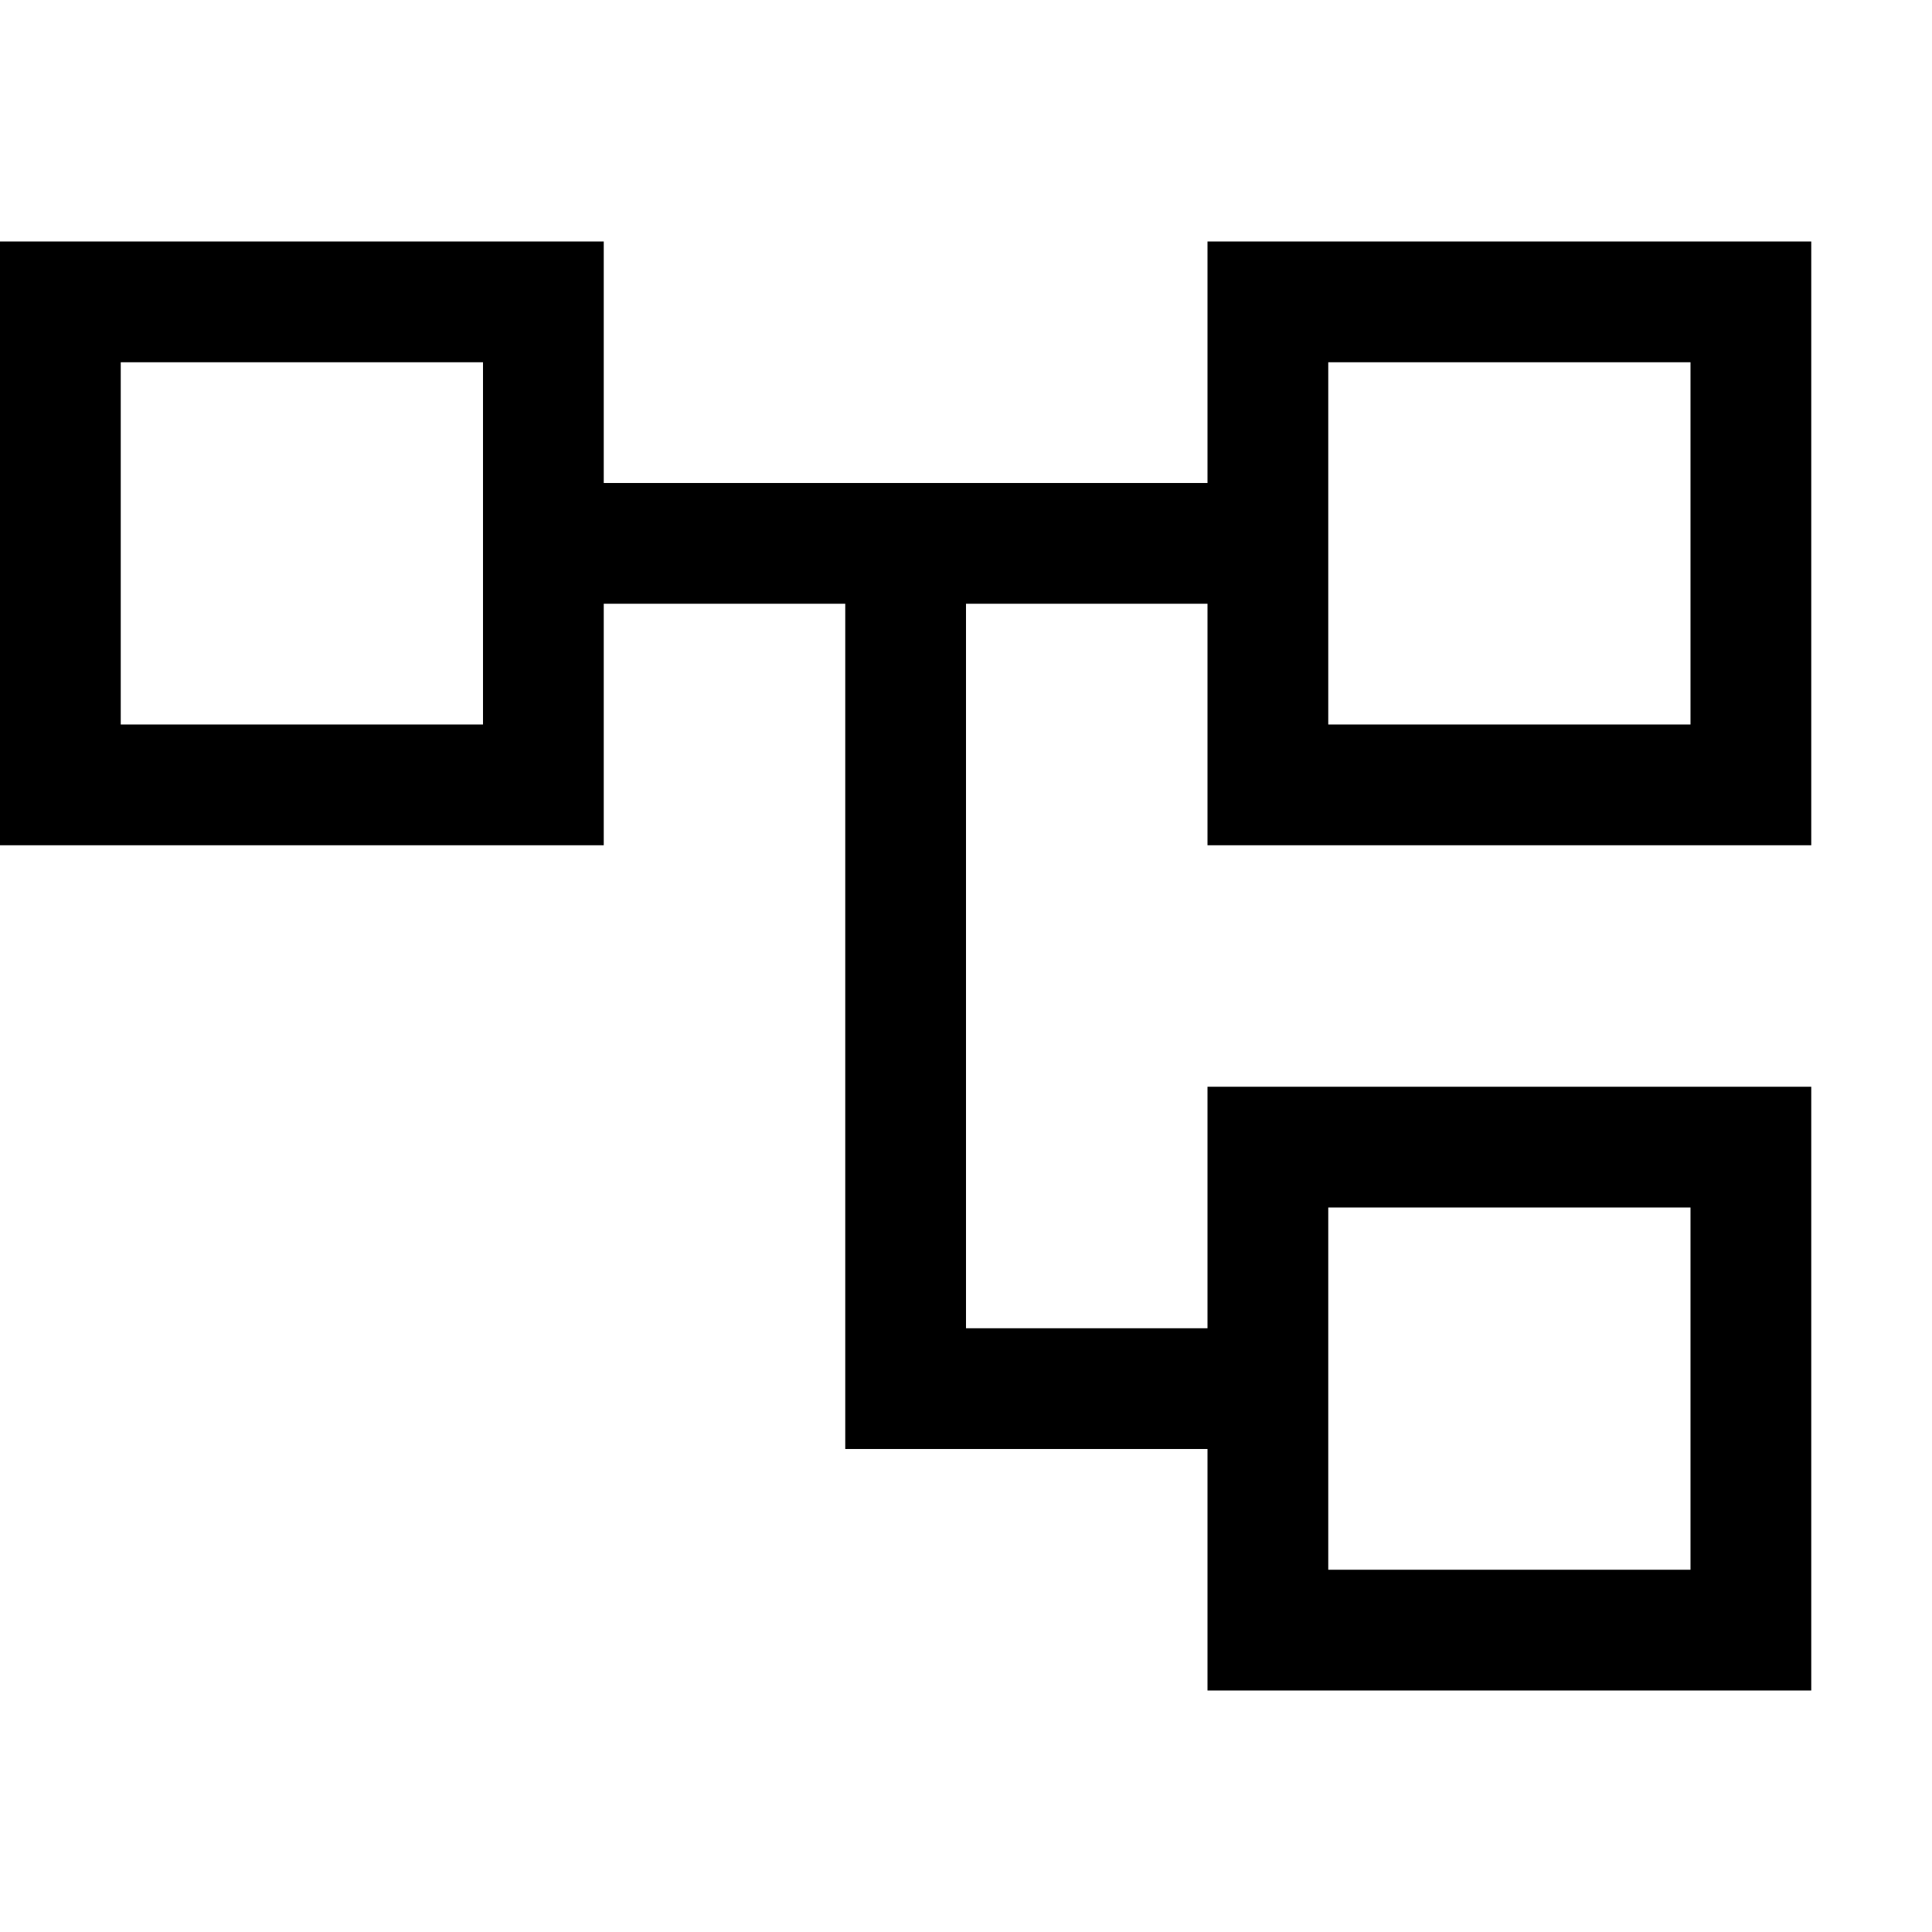
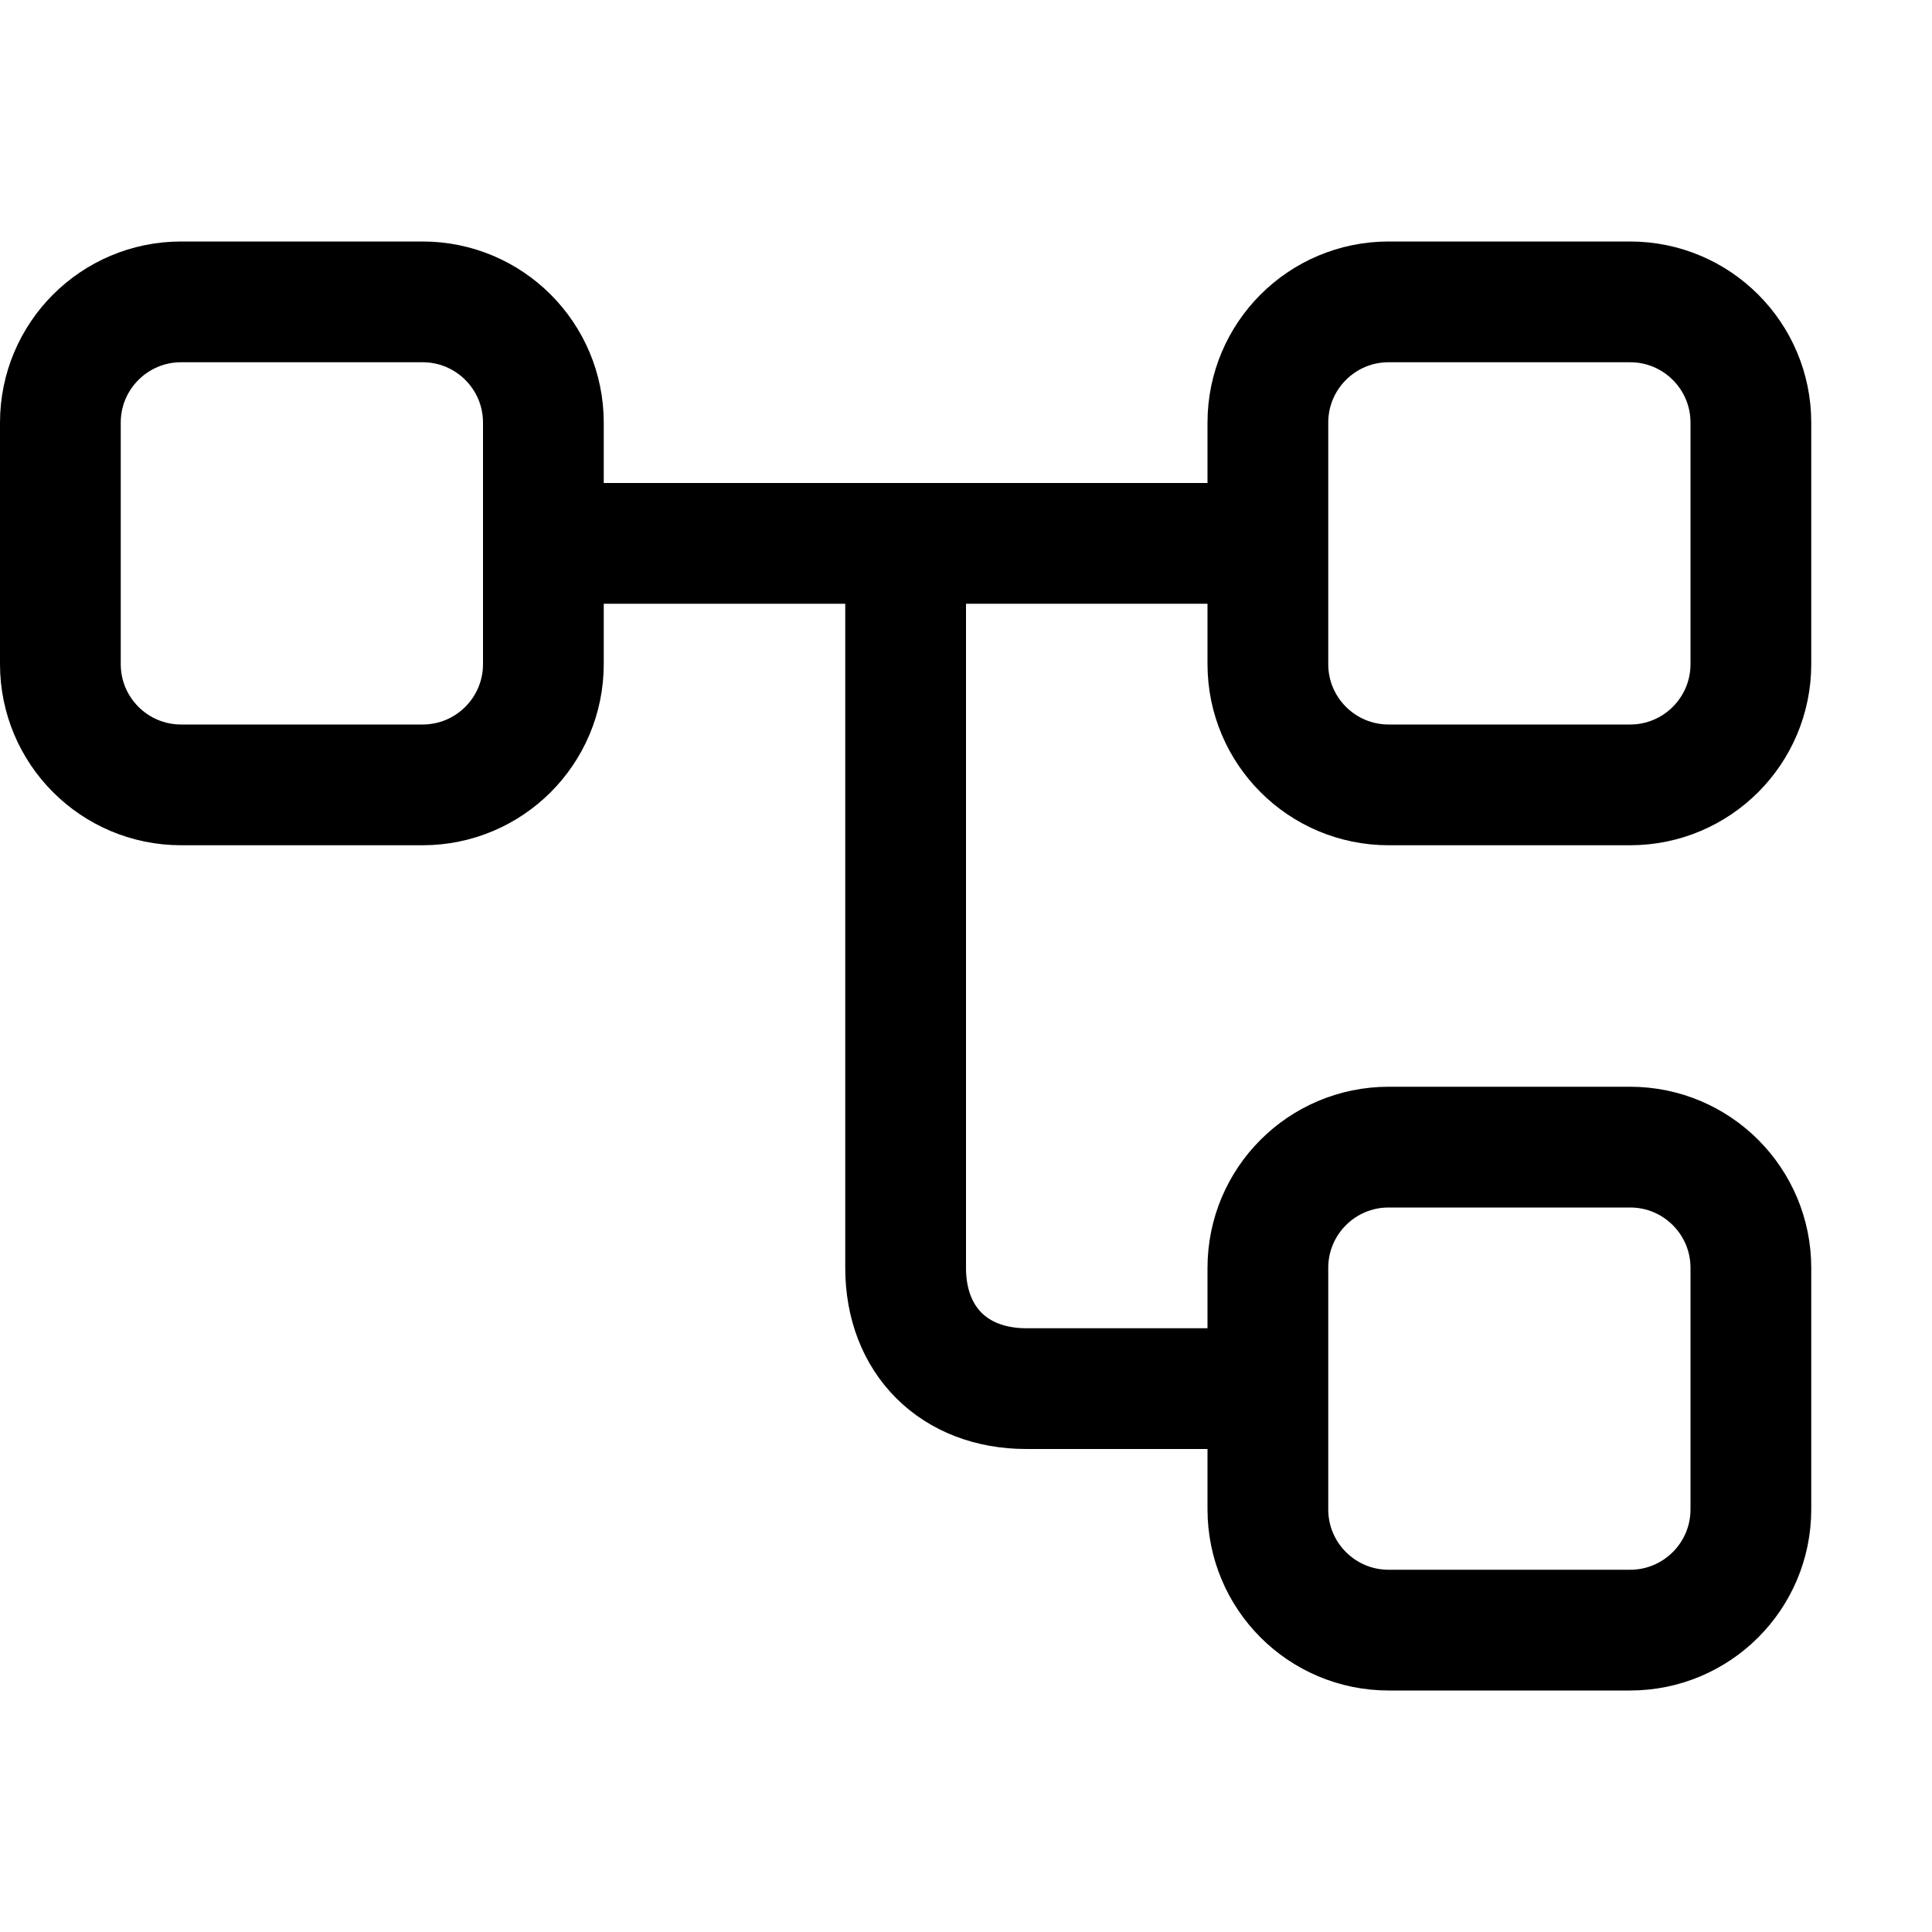
- <svg xmlns="http://www.w3.org/2000/svg" id="Layer_1" data-name="Layer 1" version="1.1" viewBox="0 0 16 16">
+ <svg xmlns="http://www.w3.org/2000/svg" version="1.1" viewBox="0 0 16 16">
  <defs>
    <style>
      .cls-1 {
        fill: none;
        stroke: #000;
        stroke-miterlimit: 10;
      }
    </style>
  </defs>
-   <rect class="cls-1" x=".5" y="2.5" width="4" height="4" />
-   <rect class="cls-1" x="10.5" y="2.5" width="4" height="4" />
-   <rect class="cls-1" x="10.5" y="9.5" width="4" height="4" />
-   <polyline class="cls-1" points="4.5 4.5 7.5 4.5 7.5 11.5 10.5 11.5" />
-   <line class="cls-1" x1="10.5" y1="4.5" x2="7.5" y2="4.5" />
+   <g>
+     <g id="Layer_1">
+       <rect class="cls-1" x=".5" y="2.5" width="4" height="4" rx="1" ry="1" />
+       <rect class="cls-1" x="10.5" y="2.5" width="4" height="4" rx="1" ry="1" />
+       <rect class="cls-1" x="10.5" y="9.5" width="4" height="4" rx="1" ry="1" />
+       <path class="cls-1" d="M4.5,4.5h3v6c0,.6.4,1,1,1h2" />
+       <line class="cls-1" x1="10.5" y1="4.5" x2="7.5" y2="4.5" />
+     </g>
+   </g>
</svg>
